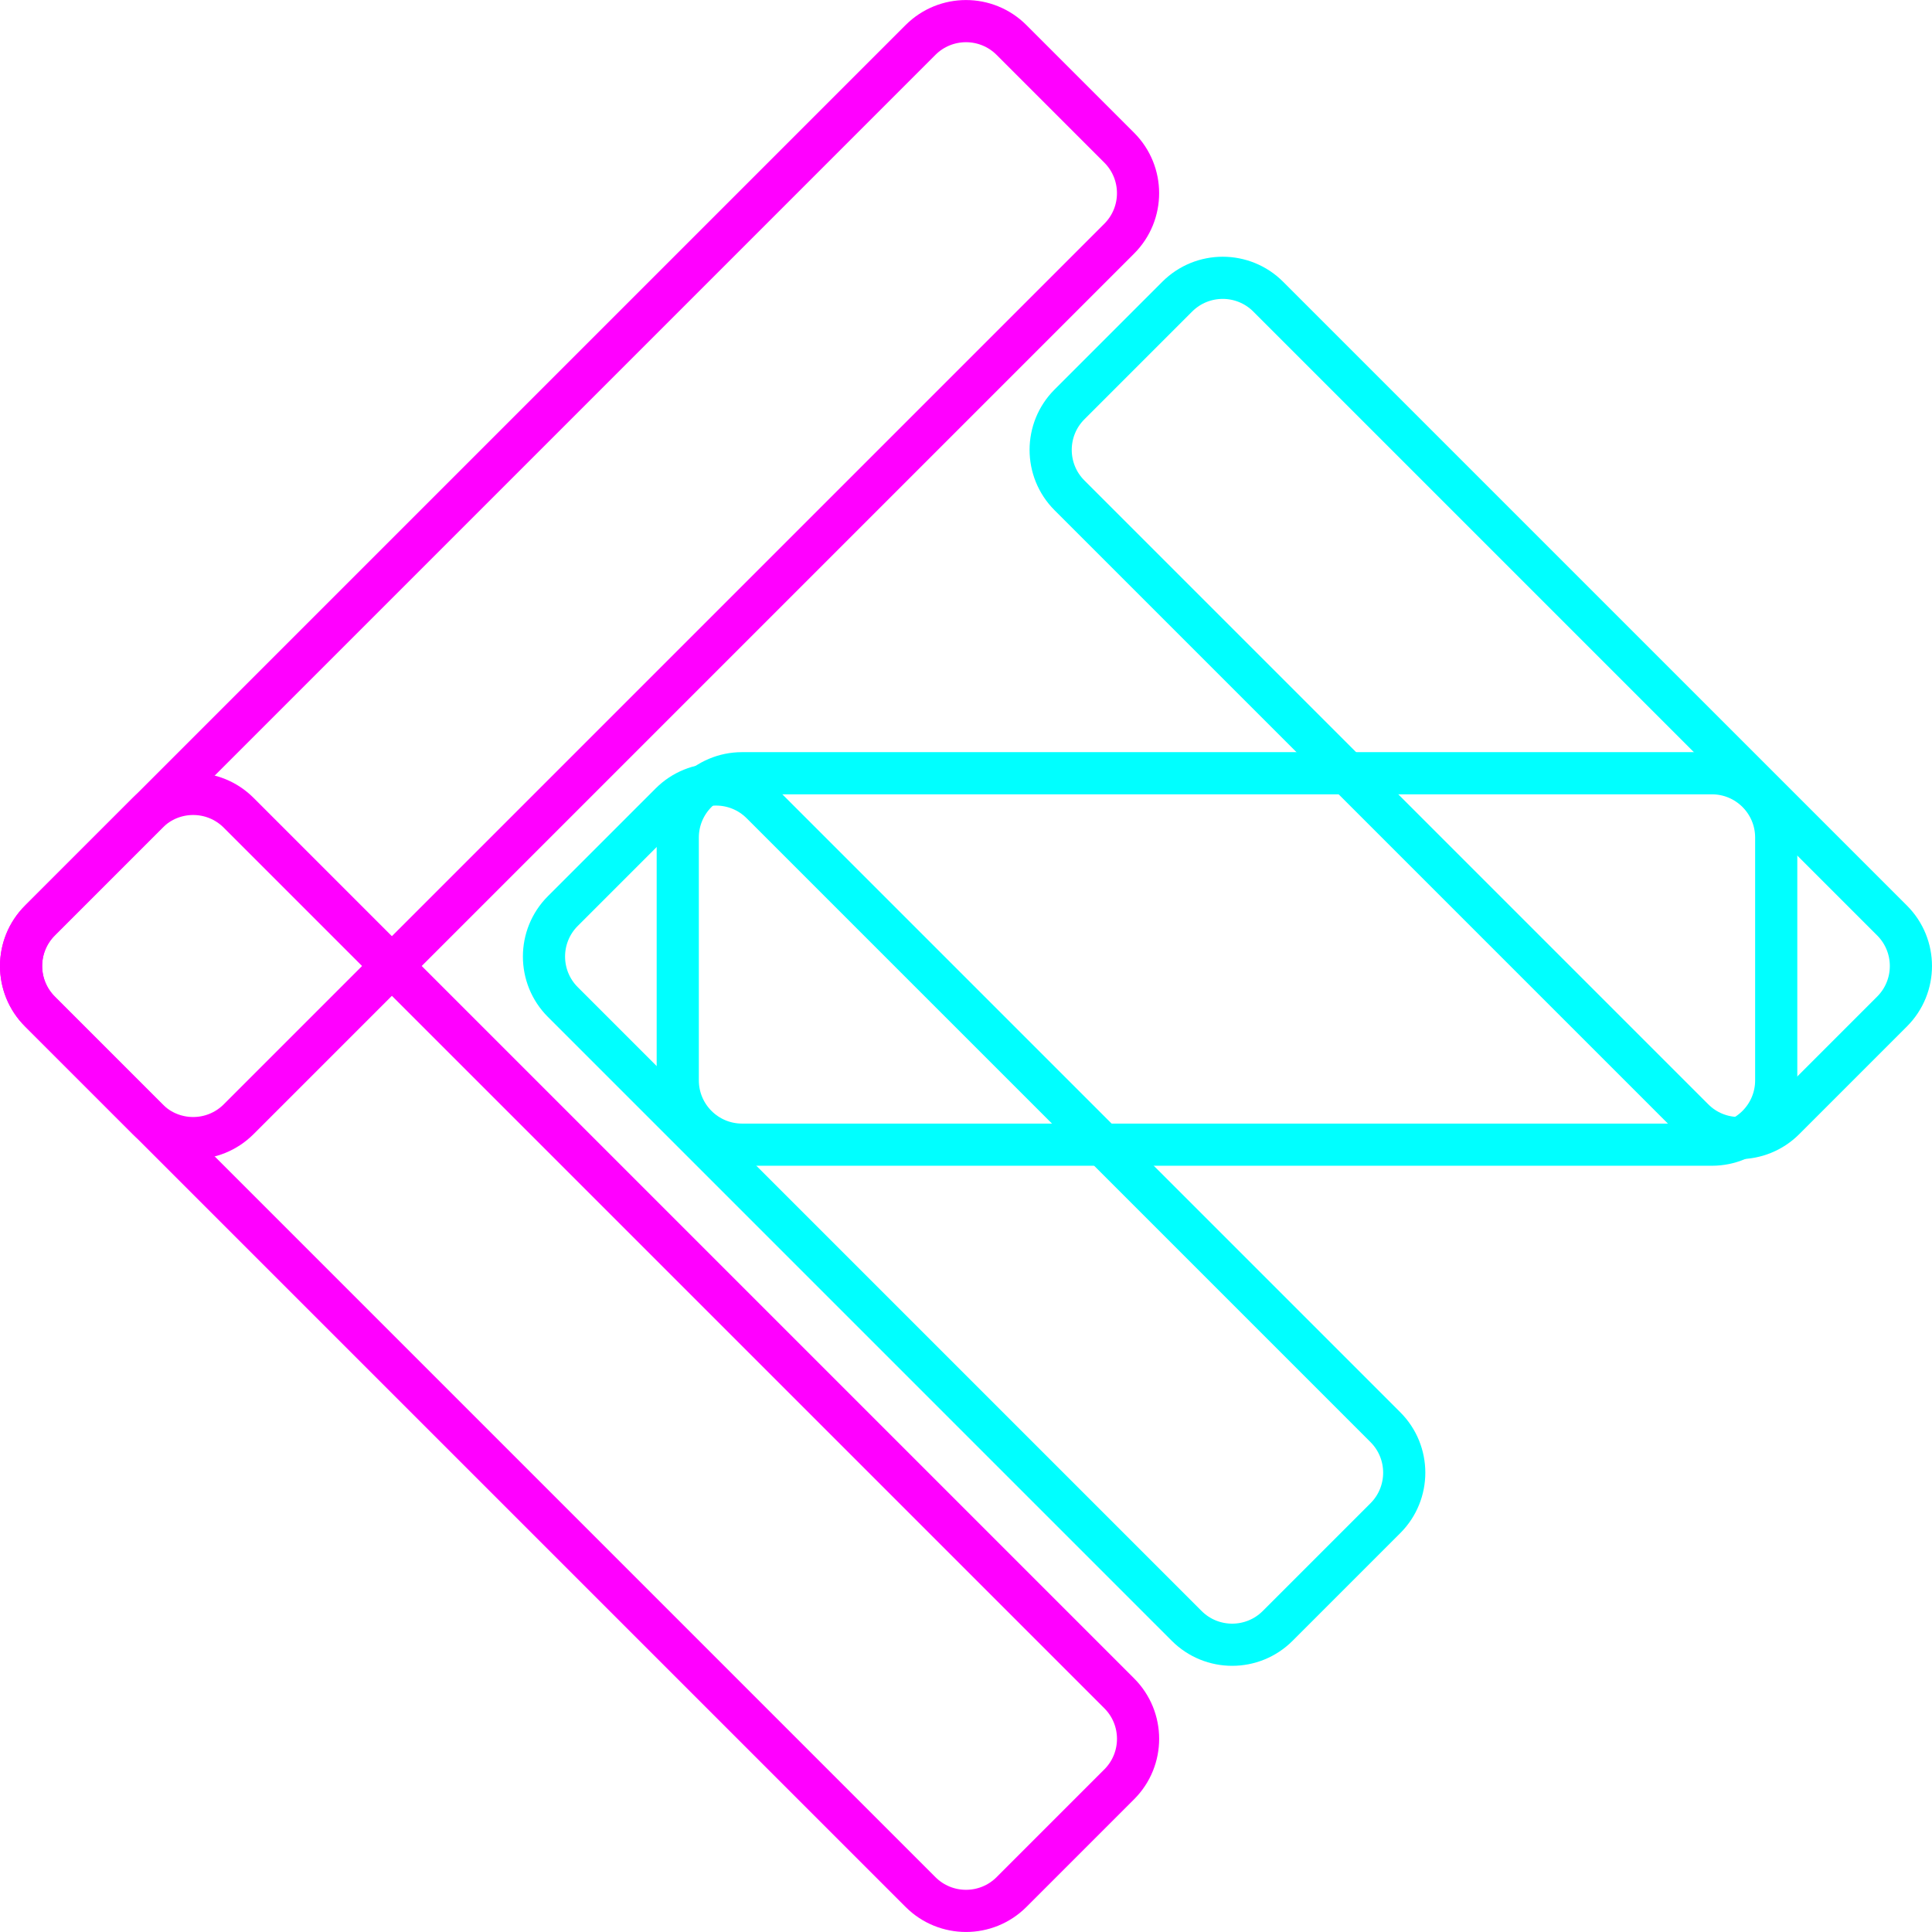
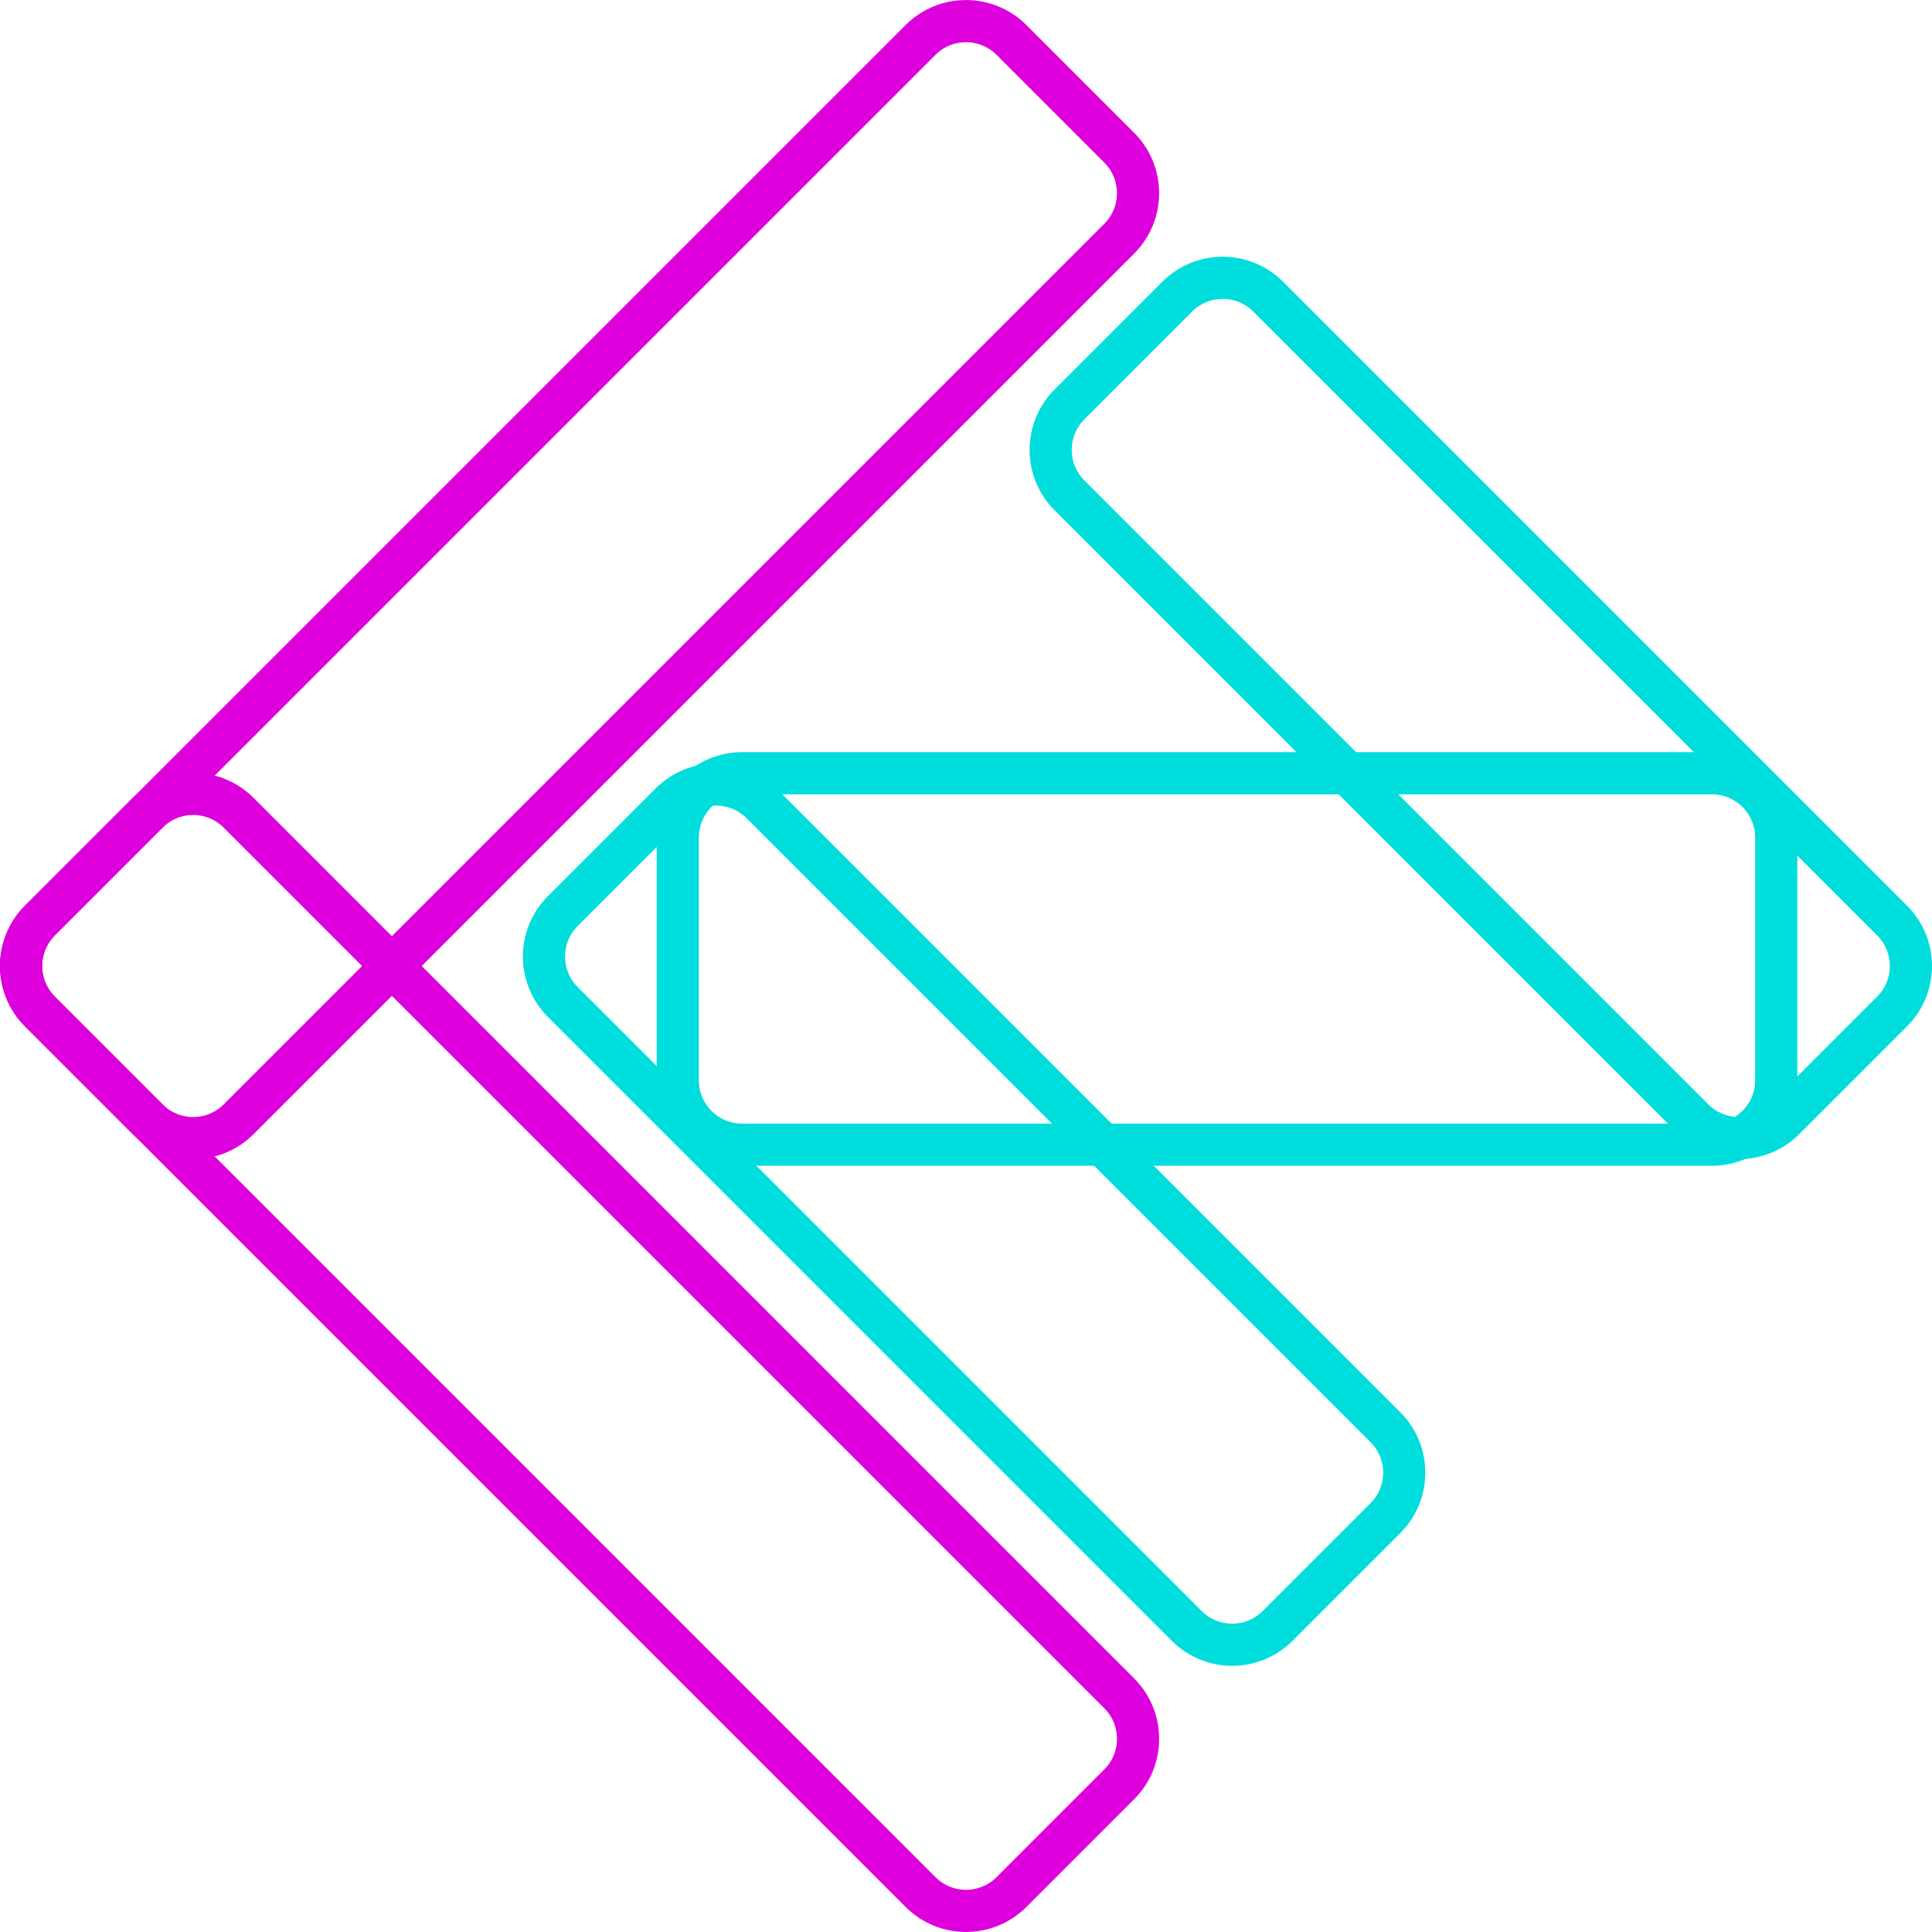
<svg xmlns="http://www.w3.org/2000/svg" viewBox="0 0 320.72 320.72">
  <defs>
-     <style>.cls-1,.cls-2{fill:none;stroke-miterlimit:10;stroke-width:7px;}.cls-1{stroke:#f0f;}.cls-2{stroke:aqua;}</style>
+     <style>.cls-1,.cls-2{fill:none;stroke-miterlimit:10;stroke-width:7px;}.cls-1{stroke:#D0D;}.cls-2{stroke:#00DDDD;}</style>
  </defs>
  <g id="Layer_2" data-name="Layer 2">
    <g id="Layer_5" data-name="Layer 5">
      <rect class="cls-1" x="72.89" y="-17.83" width="46.65" height="228.09" rx="10.68" transform="translate(96.21 -39.85) rotate(45)" />
      <rect class="cls-1" x="72.89" y="110.46" width="46.65" height="228.09" rx="10.68" transform="translate(-130.57 133.79) rotate(-45)" />
      <rect class="cls-2" x="222.49" y="33.61" width="46.65" height="167.82" rx="10.68" transform="translate(-11.1 208.24) rotate(-45)" />
      <rect class="cls-2" x="172.85" y="68.01" width="61.66" height="182.35" rx="10.68" transform="translate(44.5 362.87) rotate(-90)" />
      <rect class="cls-2" x="138.38" y="117.72" width="46.65" height="167.82" rx="10.68" transform="translate(-95.21 173.4) rotate(-45)" />
    </g>
  </g>
</svg>
